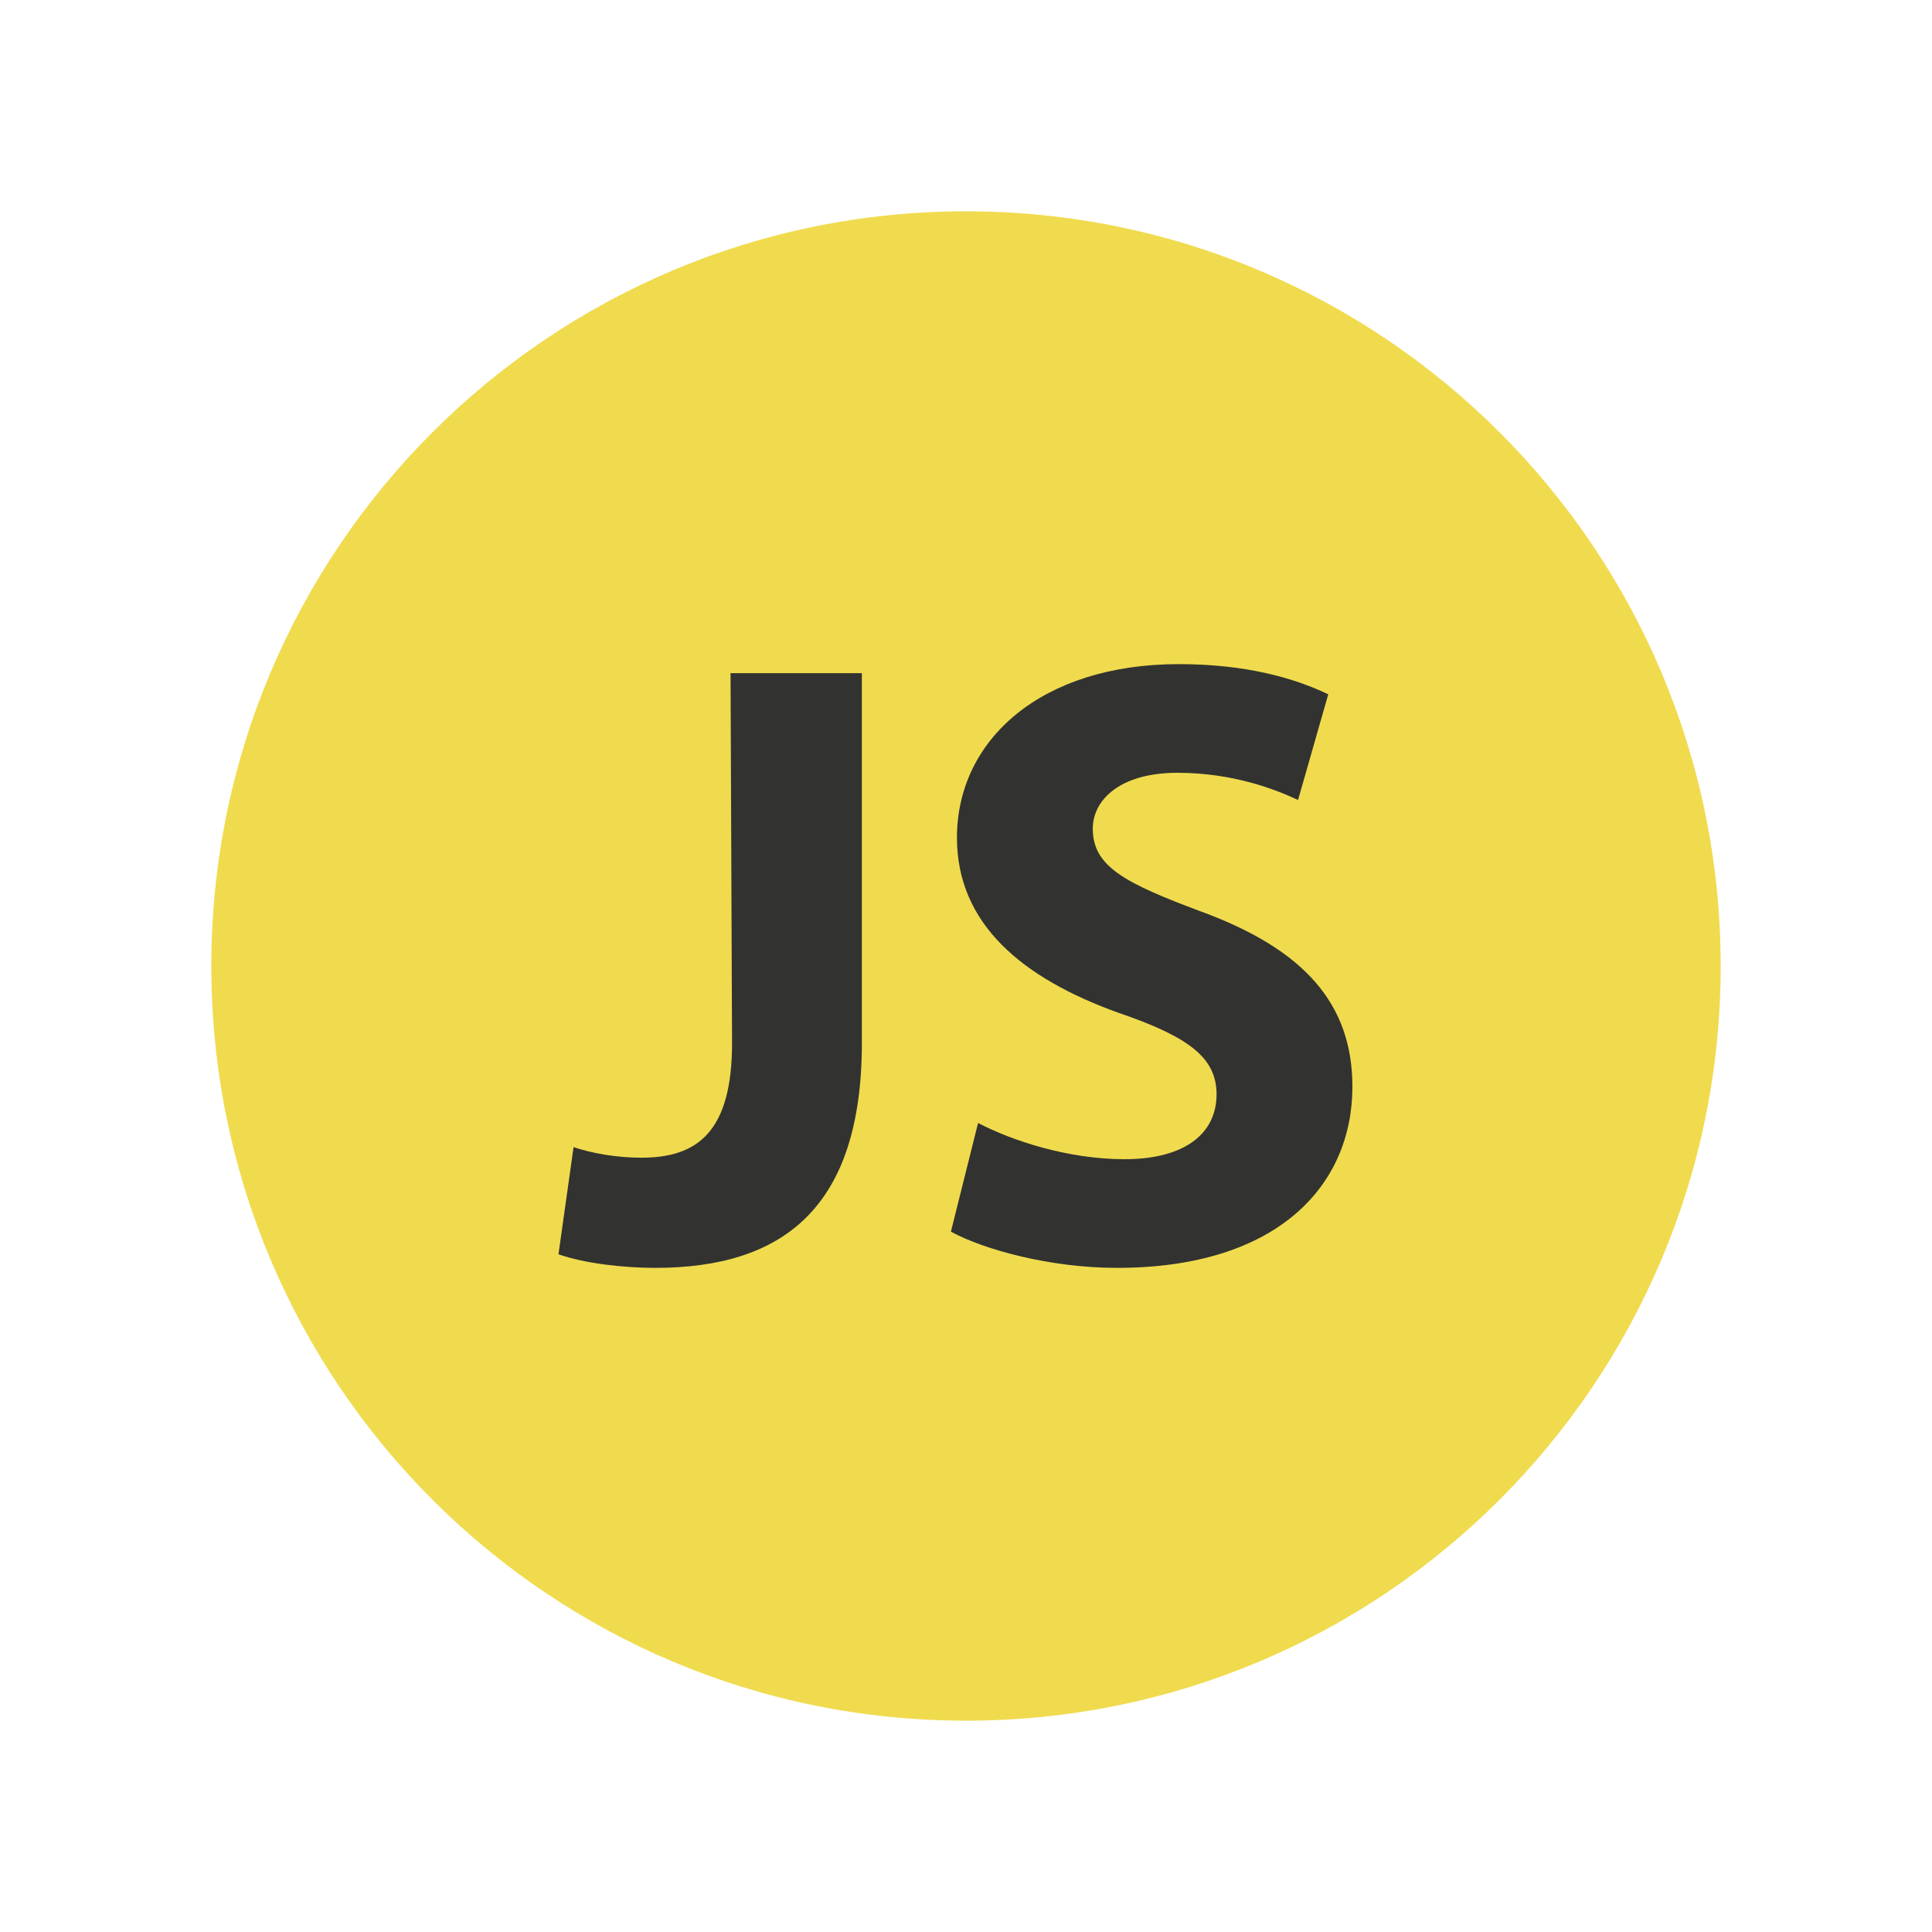
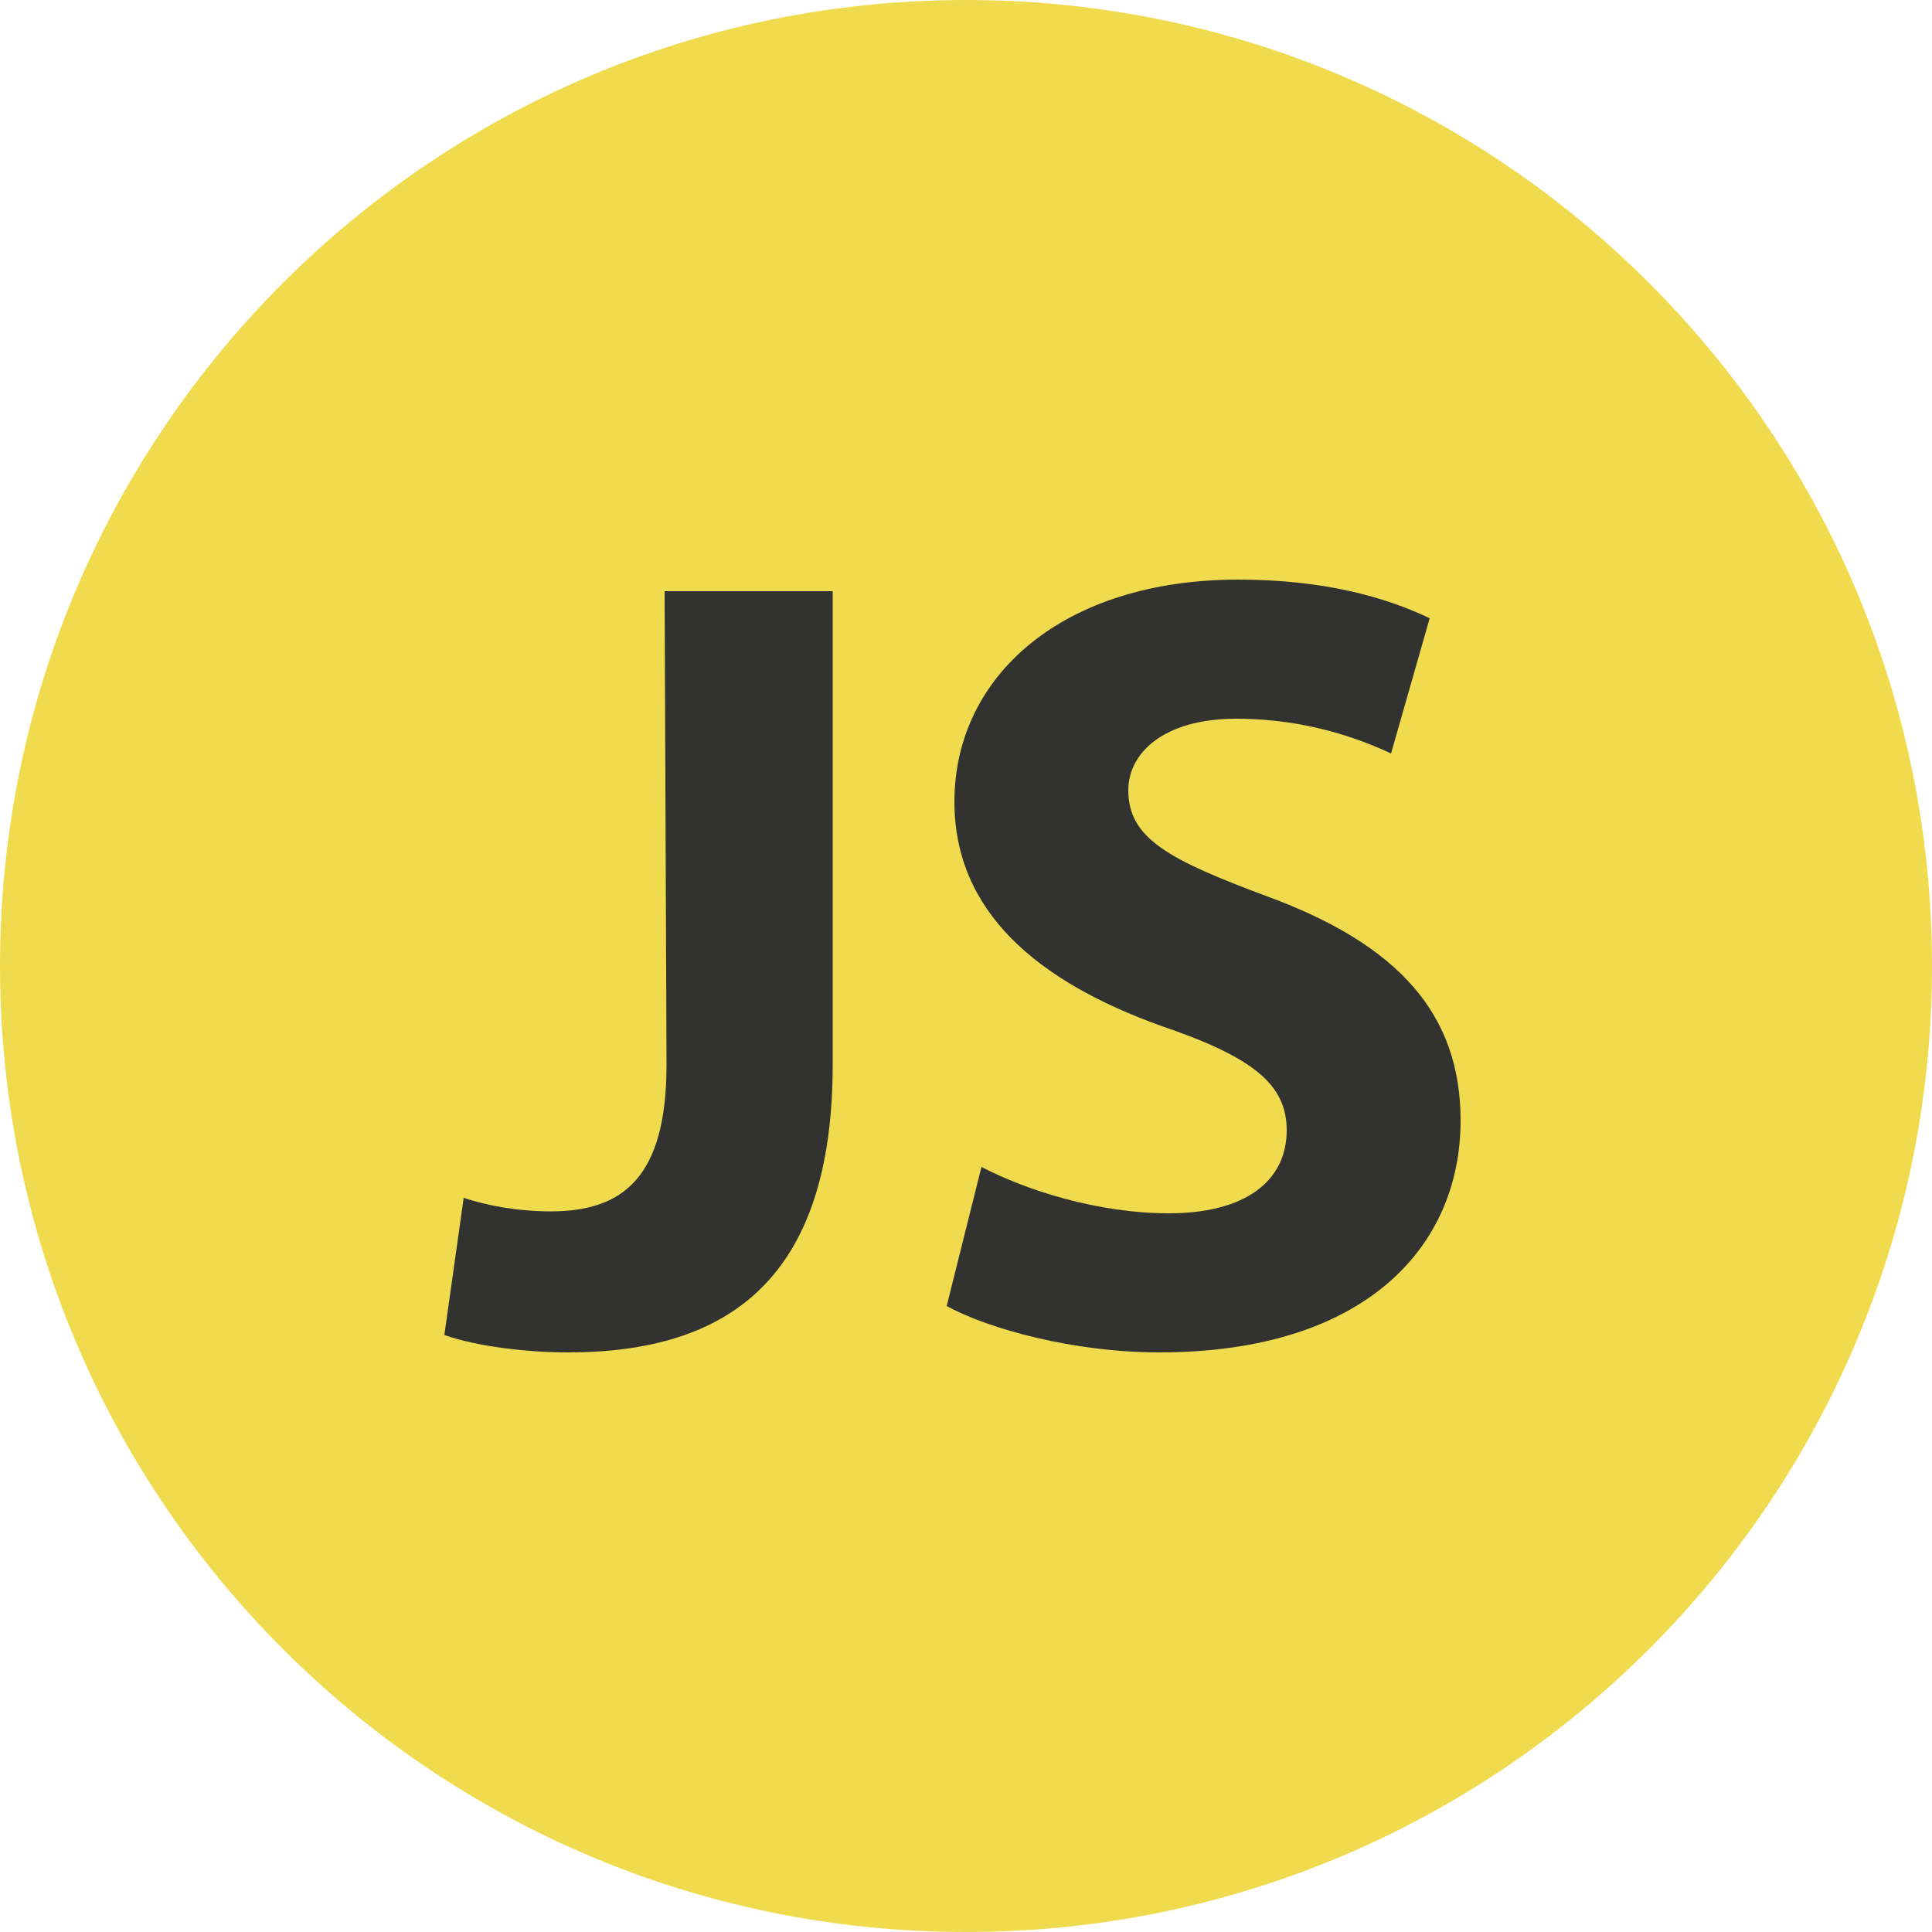
- <svg xmlns="http://www.w3.org/2000/svg" id="Lager_1" style="enable-background:new 0 0 128 128;" version="1.1" viewBox="0 0 128 128" xml:space="preserve">
+ <svg xmlns="http://www.w3.org/2000/svg" version="1.1" id="Lager_1" x="0px" y="0px" viewBox="0 0 100 100" style="enable-background:new 0 0 100 100;" xml:space="preserve">
+   <style type="text/css">
+ 	.st0{fill:#F0DB4F;}
+ 	.st1{fill:#323330;}
+ </style>
  <g>
    <g>
      <g>
-         <circle cx="64" cy="64" r="50" style="fill:#F0DB4F;" />
+         <circle class="st0" cx="50" cy="50" r="50" />
      </g>
    </g>
    <g id="Layer_1_1_">
      <g>
        <g>
-           <path d="M48.4,44.6h8.7v24.5c0,11-5.3,14.9-13.7,14.9c-2.1,0-4.7-0.3-6.4-0.9l1-7.1      c1.2,0.4,2.8,0.7,4.5,0.7c3.7,0,6-1.7,6-7.6L48.4,44.6L48.4,44.6z" style="fill:#323330;" />
-           <path d="M64.8,74.4c2.3,1.2,6,2.4,9.7,2.4c4,0,6.1-1.7,6.1-4.3c0-2.4-1.8-3.8-6.5-5.4      c-6.4-2.3-10.7-5.9-10.7-11.6C63.4,49,69,44,78.1,44c4.4,0,7.6,0.9,9.9,2l-2,7c-1.5-0.7-4.3-1.8-8-1.8c-3.8,0-5.6,1.8-5.6,3.7      c0,2.5,2.1,3.6,7.2,5.5c6.8,2.5,10,6.1,10,11.6c0,6.5-4.9,12-15.6,12c-4.4,0-8.8-1.2-11-2.4L64.8,74.4z" style="fill:#323330;" />
+           <path class="st1" d="M34.4,30.6h8.7v24.5c0,11-5.3,14.9-13.7,14.9c-2.1,0-4.7-0.3-6.4-0.9l1-7.1c1.2,0.4,2.8,0.7,4.5,0.7      c3.7,0,6-1.7,6-7.6L34.4,30.6L34.4,30.6z" />
+           <path class="st1" d="M50.8,60.4c2.3,1.2,6,2.4,9.7,2.4c4,0,6.1-1.7,6.1-4.3c0-2.4-1.8-3.8-6.5-5.4c-6.4-2.3-10.7-5.9-10.7-11.6      C49.4,35,55,30,64.1,30c4.4,0,7.6,0.9,9.9,2l-2,7c-1.5-0.7-4.3-1.8-8-1.8c-3.8,0-5.6,1.8-5.6,3.7c0,2.5,2.1,3.6,7.2,5.5      c6.8,2.5,10,6.1,10,11.6c0,6.5-4.9,12-15.6,12c-4.4,0-8.8-1.2-11-2.4L50.8,60.4z" />
        </g>
      </g>
    </g>
  </g>
</svg>
